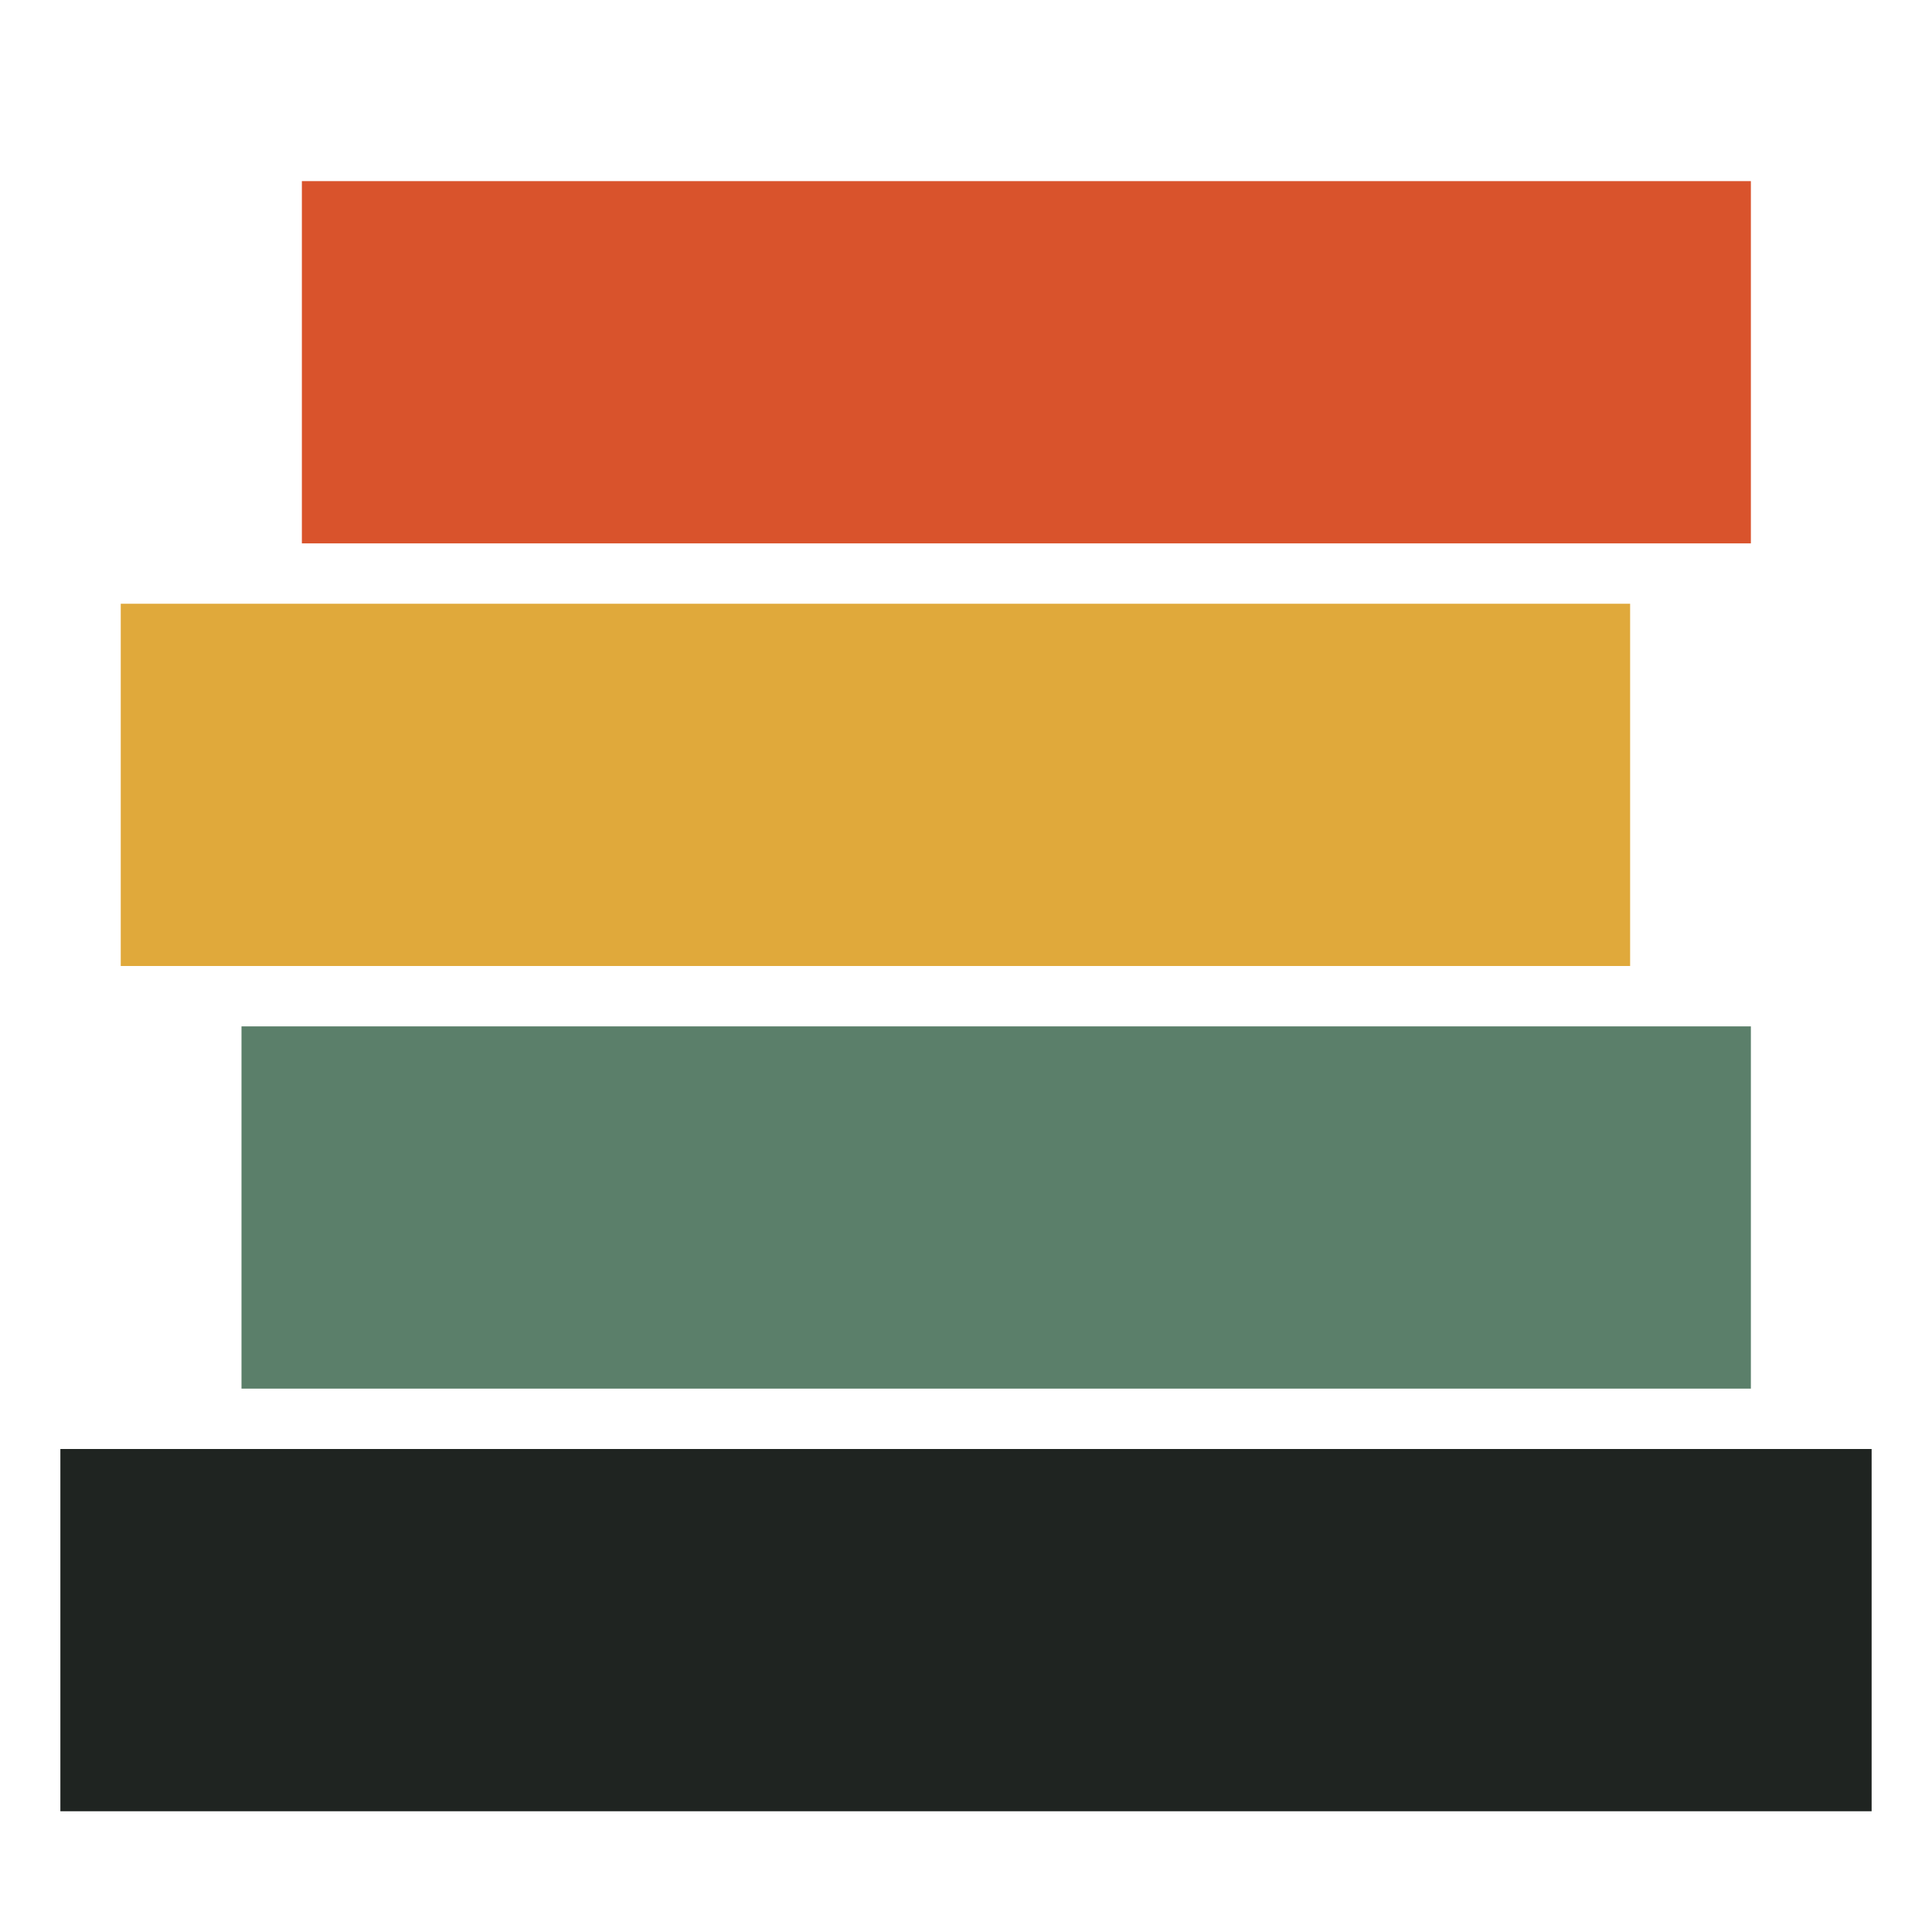
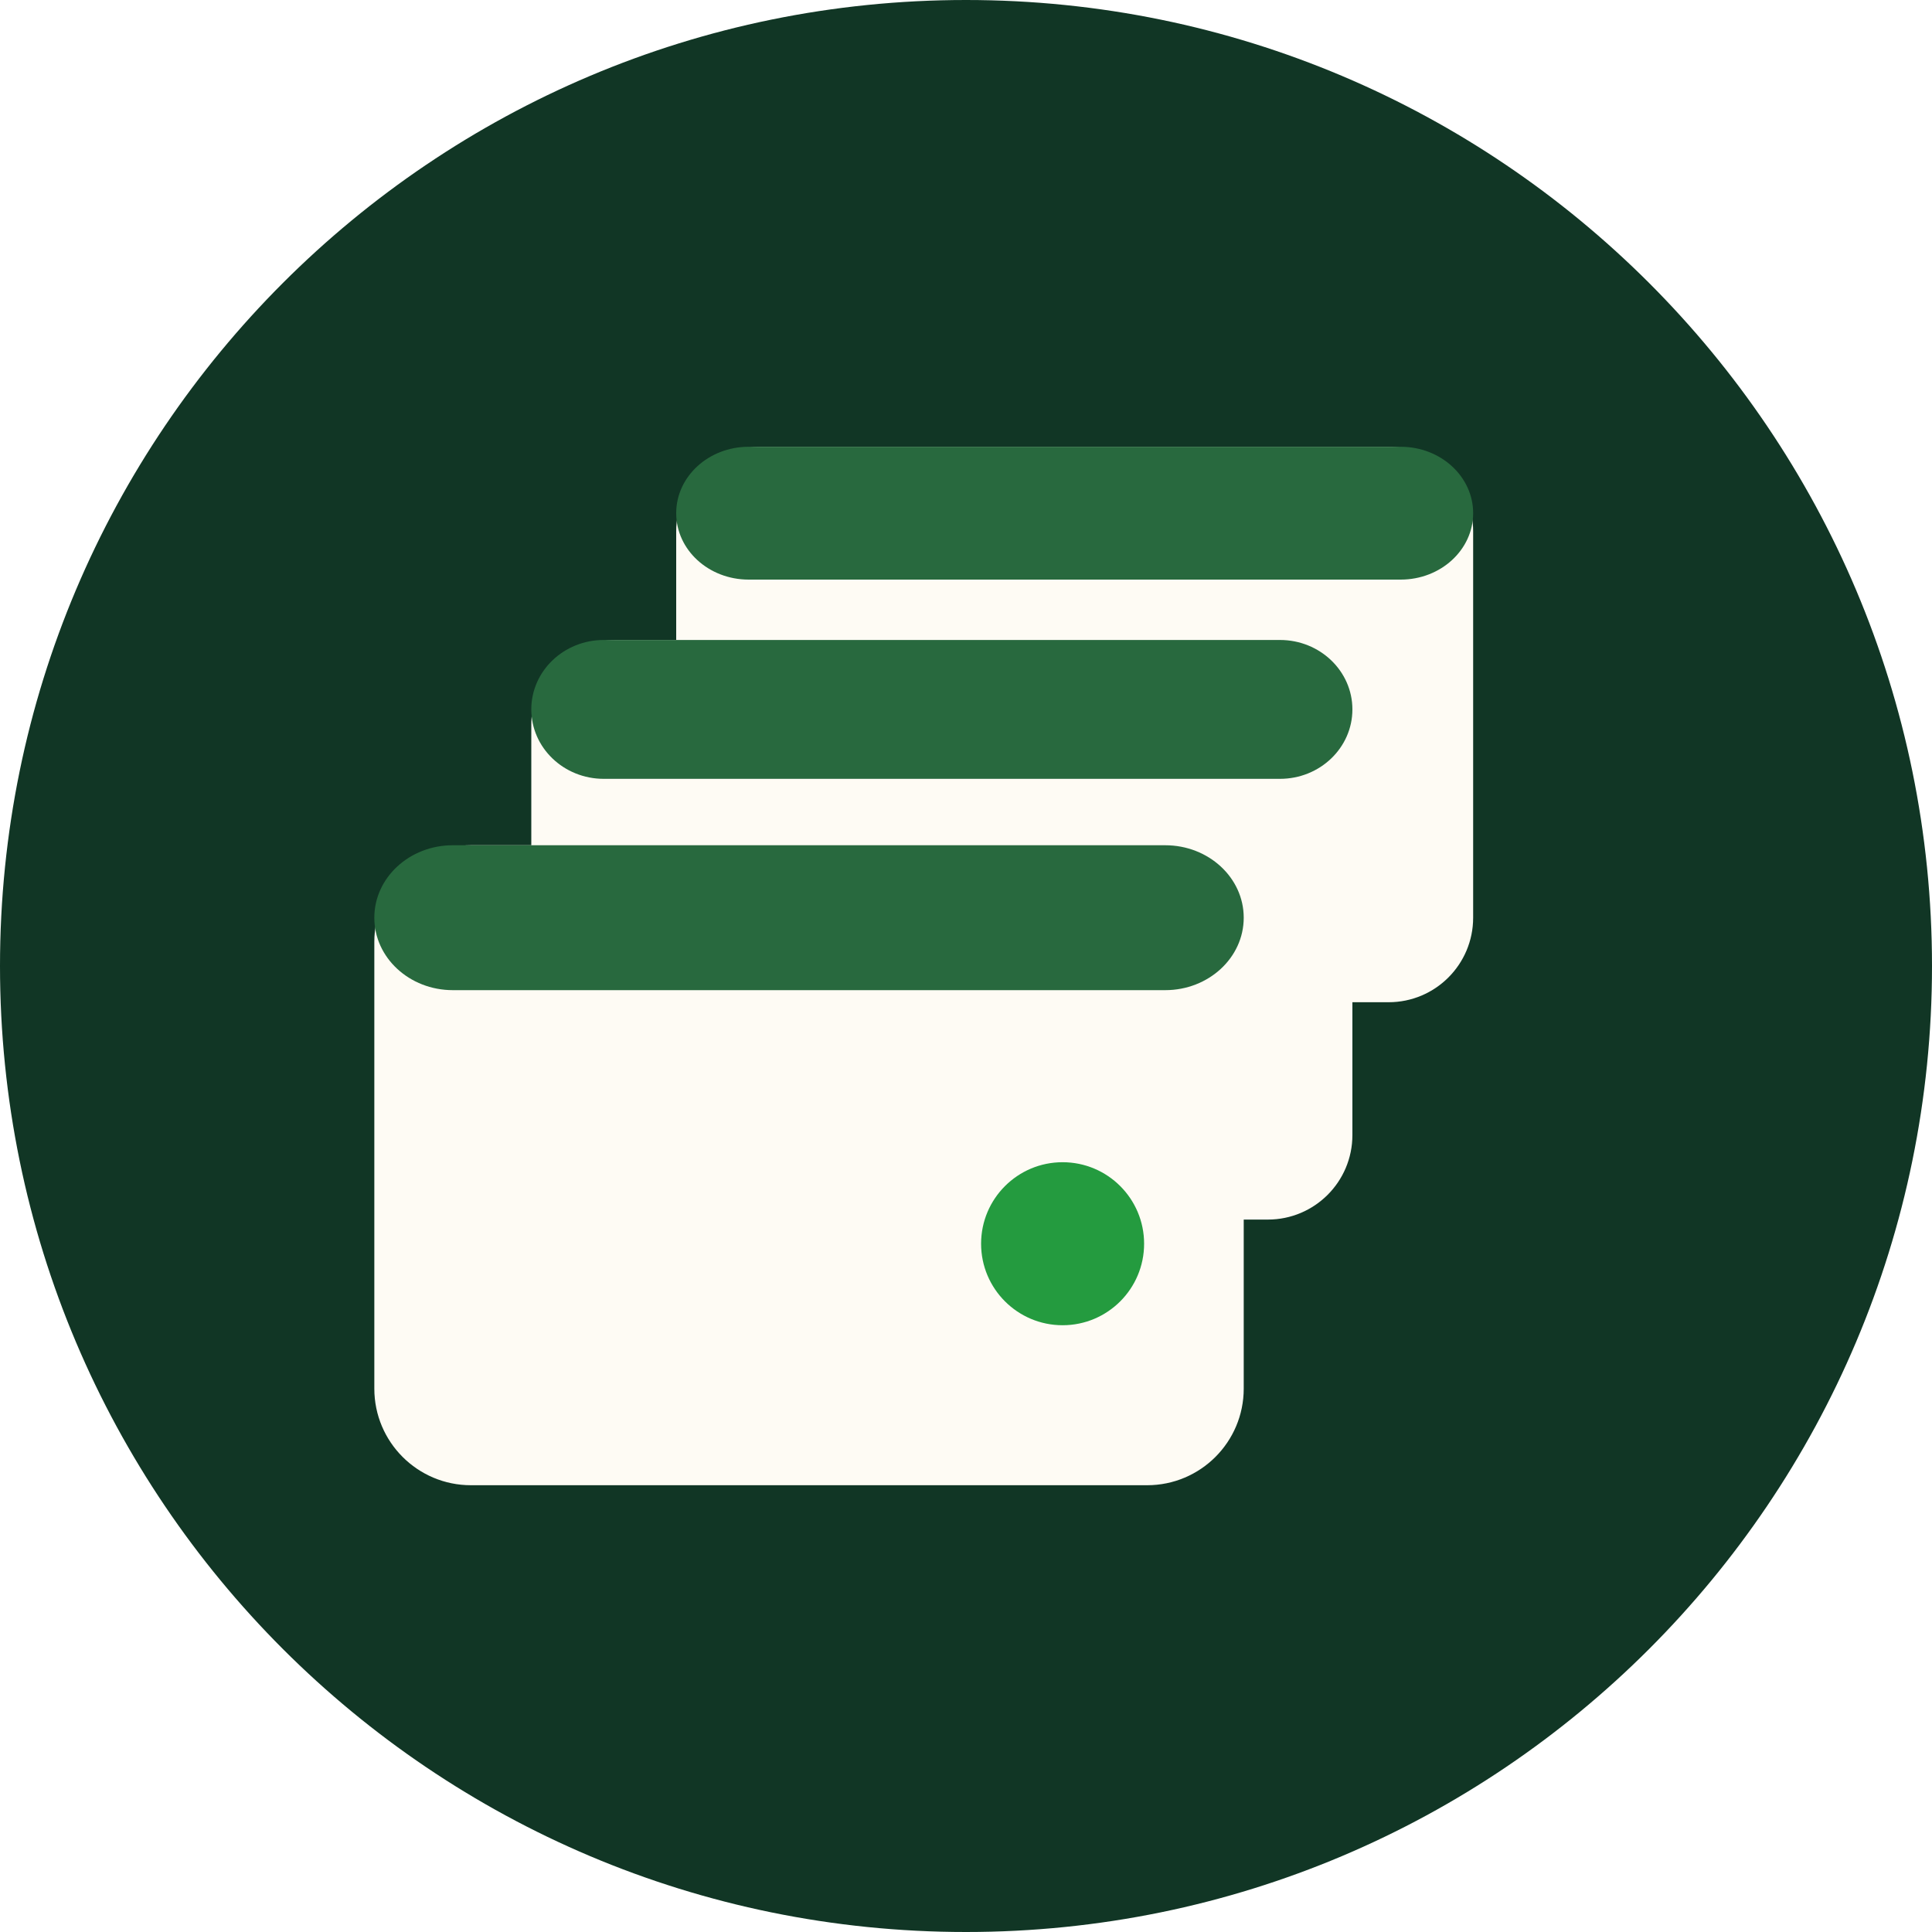
- <svg xmlns="http://www.w3.org/2000/svg" viewBox="0 0 32 32" width="32" height="32">
-   <rect x="5" y="3" width="24" height="6" fill="#d9532c" />
-   <rect x="2" y="10" width="25" height="6" fill="#e0a93b" />
-   <rect x="4" y="17" width="25" height="6" fill="#5b7f6a" />
-   <rect x="1" y="24" width="30" height="6" fill="#1f2421" />
+ <svg xmlns="http://www.w3.org/2000/svg" viewBox="0 0 32 32">
+   <circle cx="16" cy="16" r="16" fill="#113625" />
+   <g fill="#fefbf4">
+     <rect x="11.2" y="7.4" width="13.2" height="9.2" rx="1.4" />
+     <rect x="8.8" y="10.6" width="13.6" height="9.6" rx="1.4" />
+     <rect x="6.2" y="14" width="14.4" height="10.6" rx="1.6" />
+   </g>
+   <g fill="#28693e">
+     <rect x="11.2" y="7.4" width="13.2" height="2.2" rx="1.2" />
+     <rect x="8.8" y="10.6" width="13.6" height="2.3" rx="1.2" />
+     <rect x="6.2" y="14" width="14.4" height="2.4" rx="1.3" />
+   </g>
+   <circle cx="17.6" cy="20.6" r="1.35" fill="#249b3f" />
</svg>
